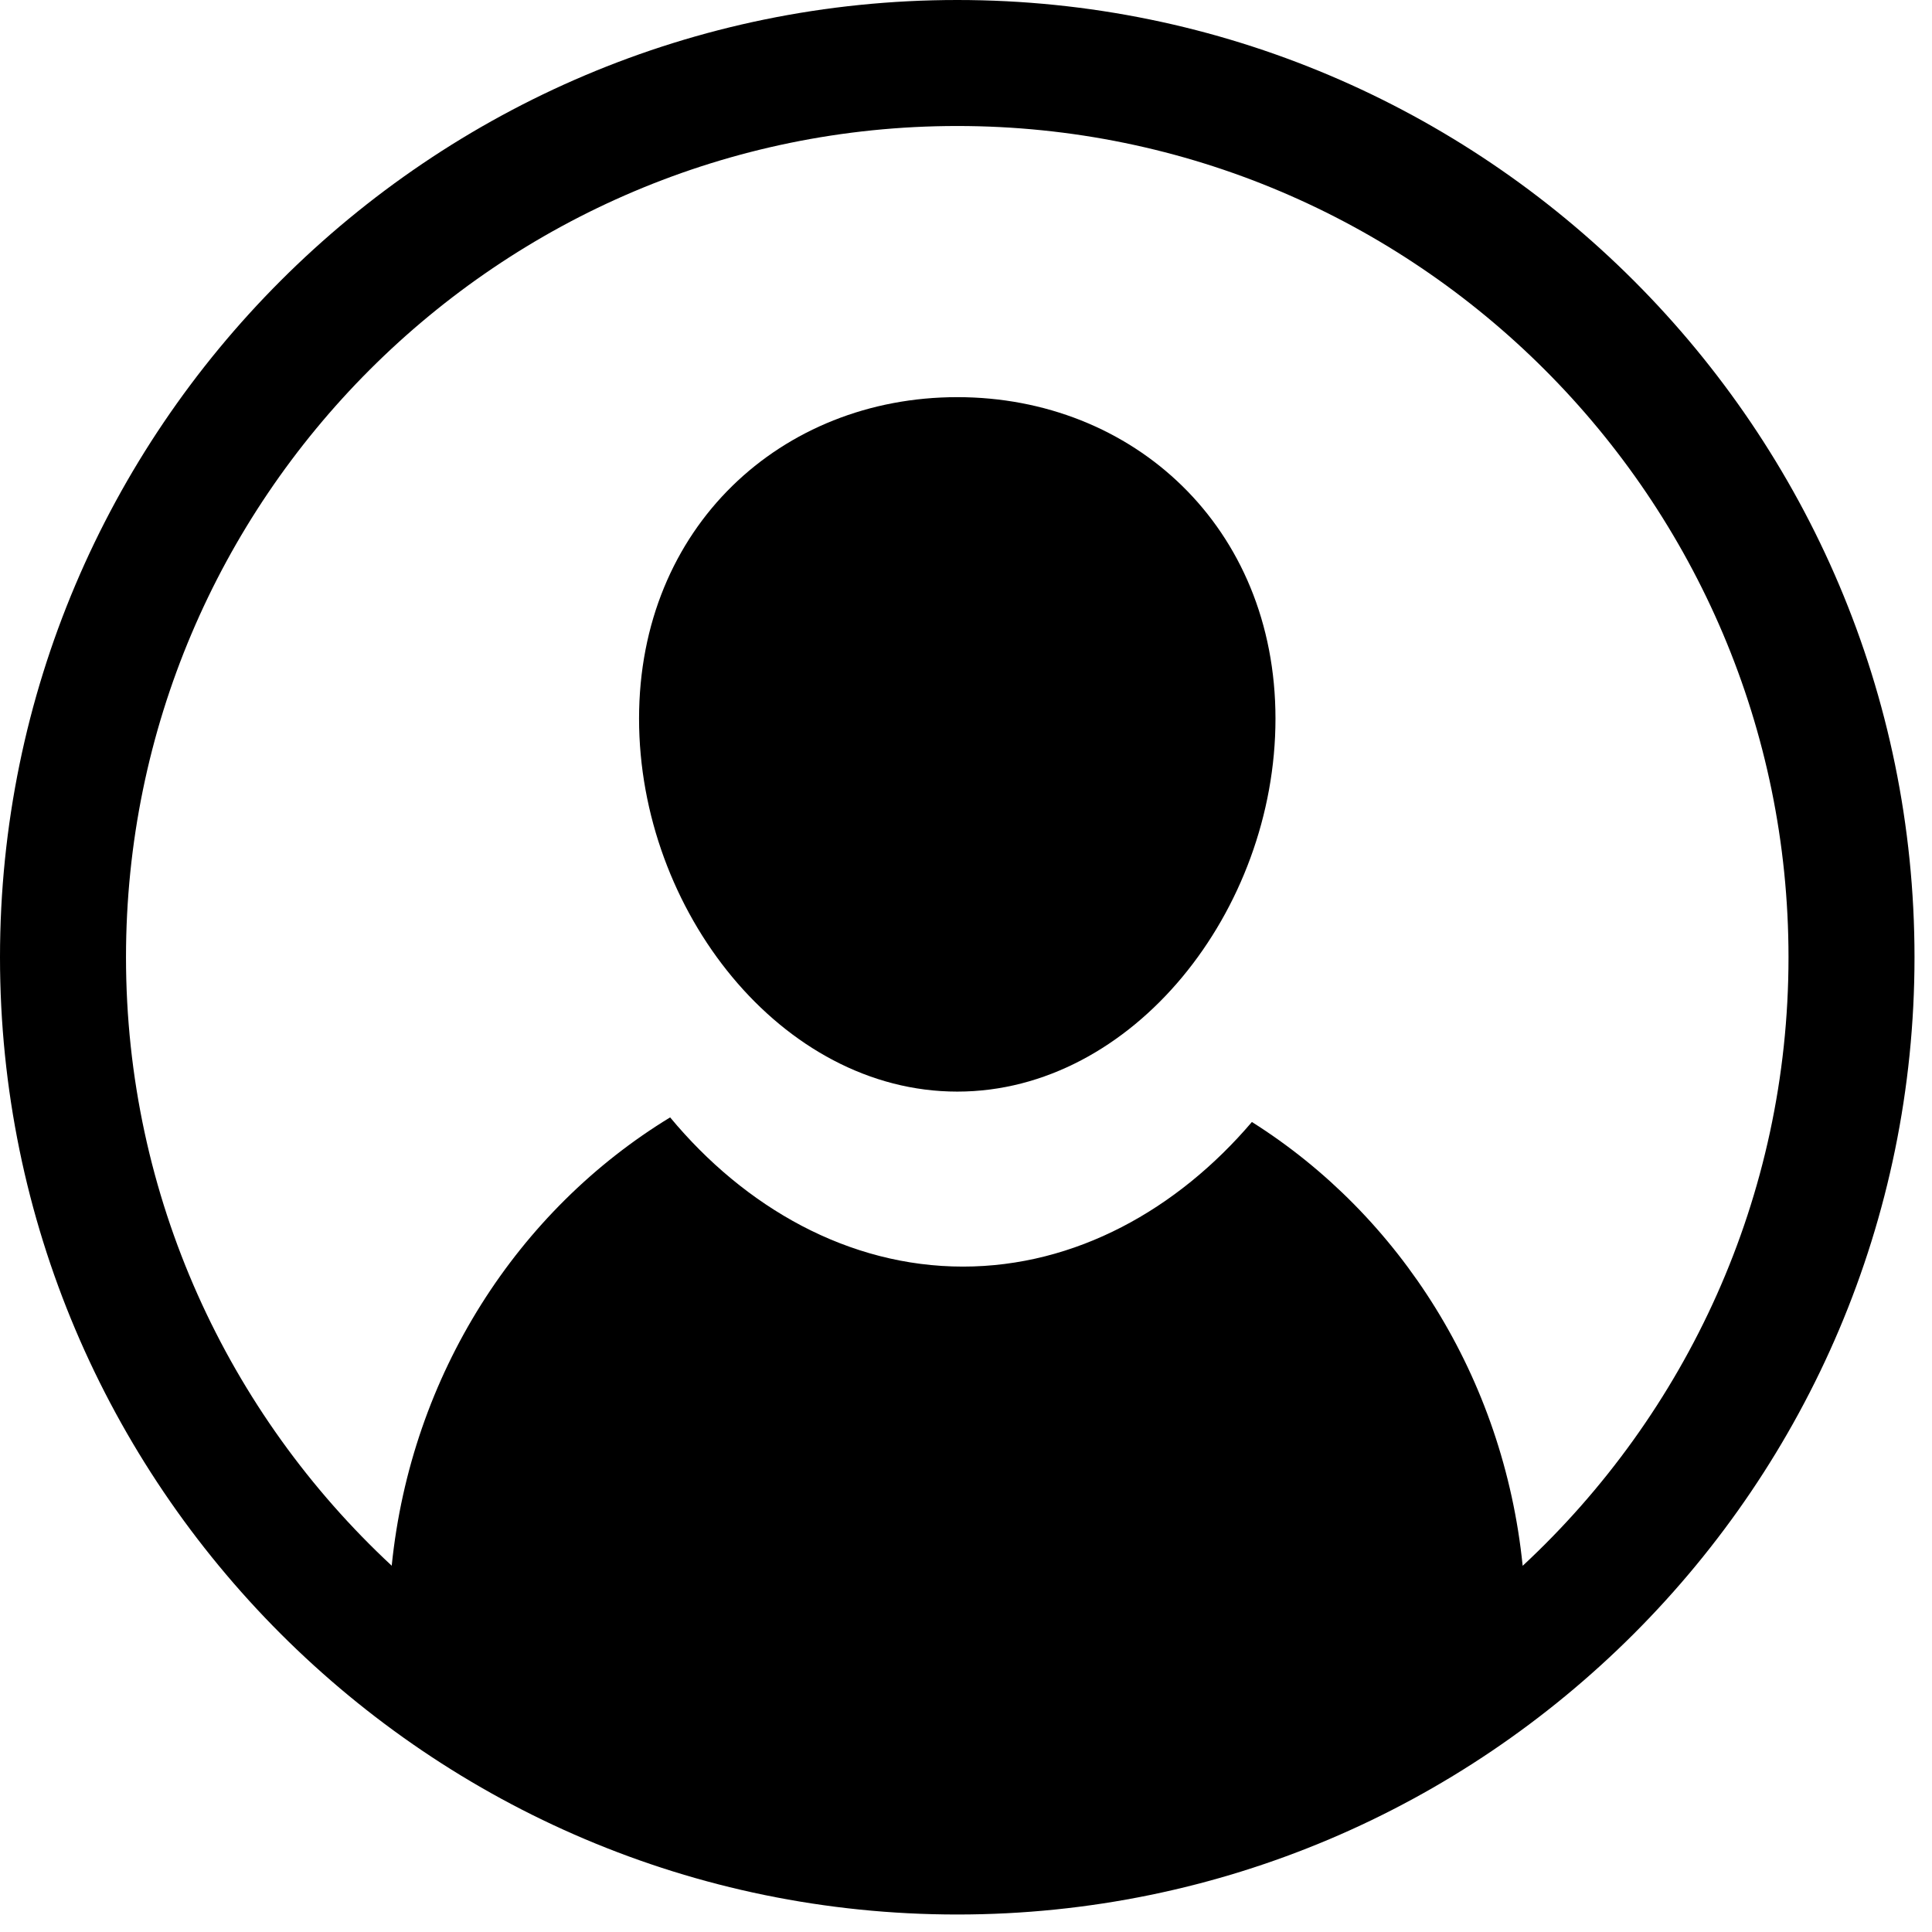
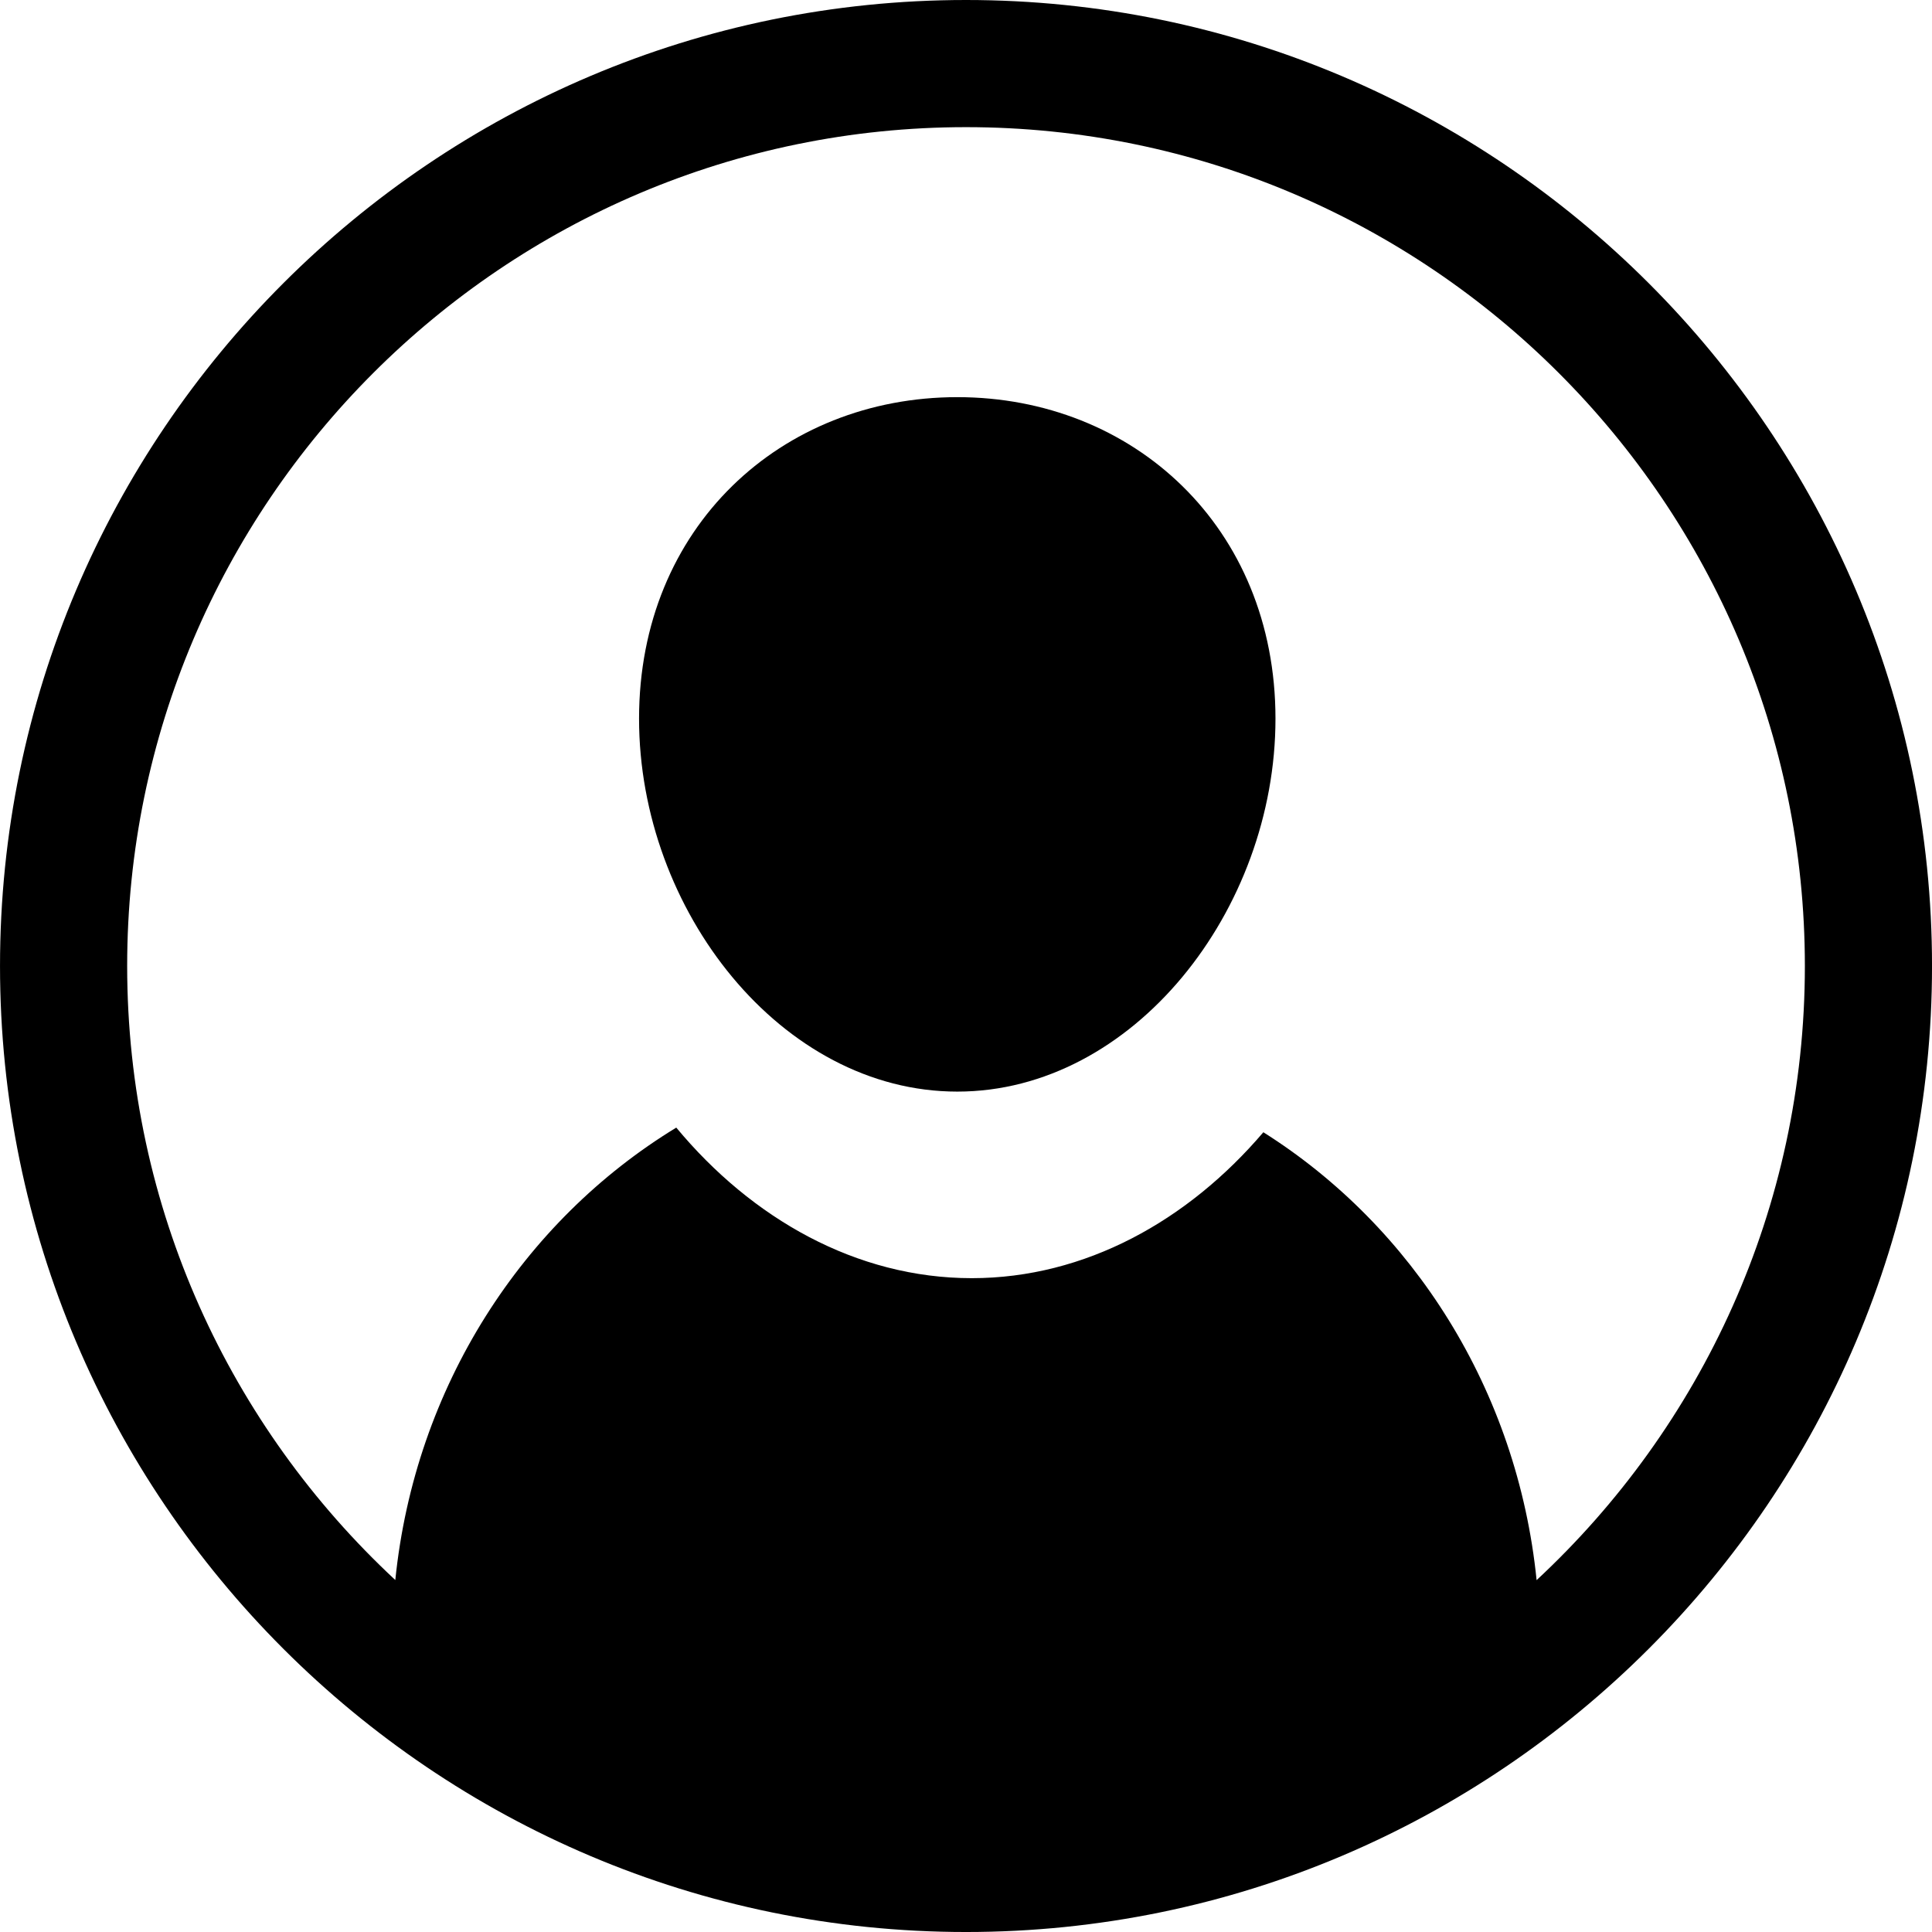
<svg xmlns="http://www.w3.org/2000/svg" width="100%" height="100%" viewBox="0 0 92 92" version="1.1" xml:space="preserve" style="fill-rule:evenodd;clip-rule:evenodd;stroke-linejoin:round;stroke-miterlimit:1.414;">
  <g transform="matrix(1,0,0,1,-4.416,-4.417)">
    <g transform="matrix(1,0,0,1,-360,0)">
      <path d="M425.153,38.639C425.153,47.77 418.37,56.398 410.001,56.398C401.632,56.398 394.847,47.77 394.847,38.639C394.847,29.507 401.631,23.329 410.001,23.329C418.369,23.329 425.153,29.507 425.153,38.639Z" style="fill-rule:nonzero;" />
    </g>
-     <g transform="matrix(1,0,0,1,-360,0)">
+     <g transform="matrix(1.00914,0,0,1.00914,-363.33,-0.0403585)">
      <path d="M410,4.417C384.865,4.417 364.416,24.866 364.416,50C364.416,75.134 384.865,95.584 410,95.584C435.135,95.584 455.583,75.135 455.583,50C455.583,24.865 435.135,4.417 410,4.417ZM436.924,78.98C436.017,70.016 431.089,62.297 424.03,57.845C420.477,62.016 415.625,64.731 410.271,64.731C404.825,64.731 399.893,61.921 396.327,57.626C389.078,62.042 383.994,69.862 383.069,78.975C375.293,71.743 370.416,61.433 370.416,50C370.416,28.173 388.173,10.417 410,10.417C431.826,10.417 449.583,28.174 449.583,50C449.583,61.436 444.703,71.748 436.924,78.98Z" style="fill-rule:nonzero;" />
    </g>
  </g>
</svg>
